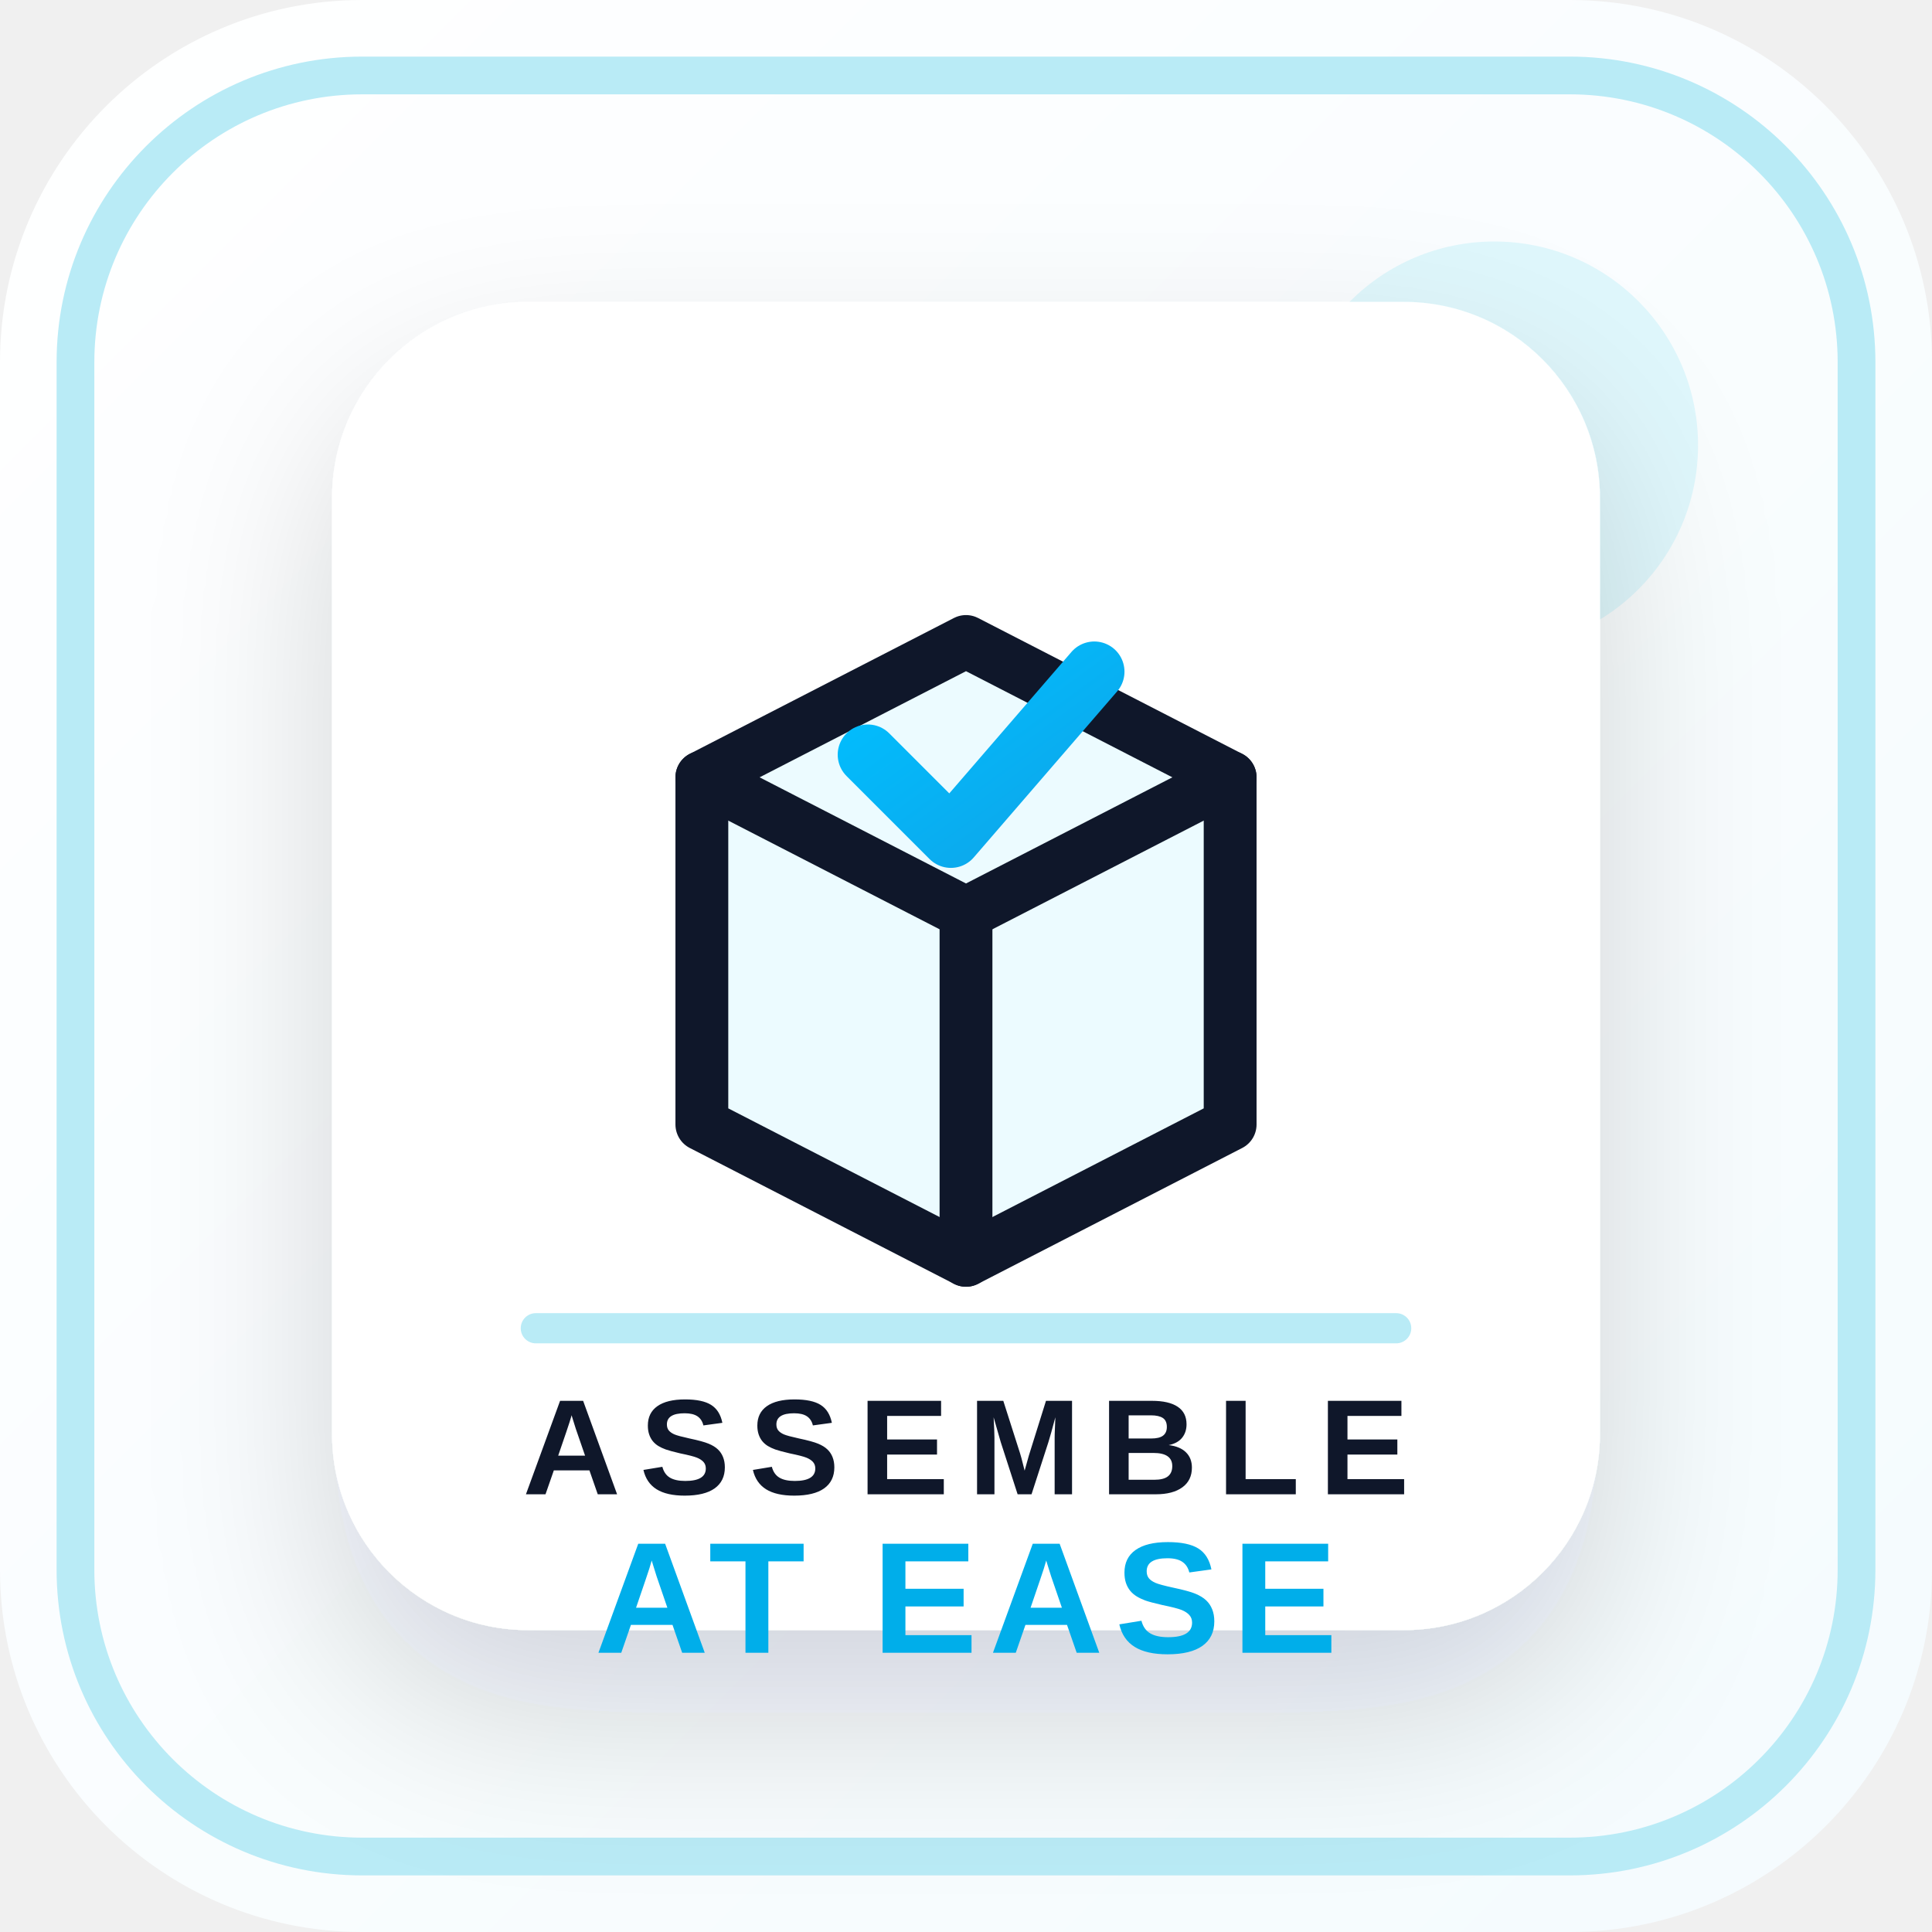
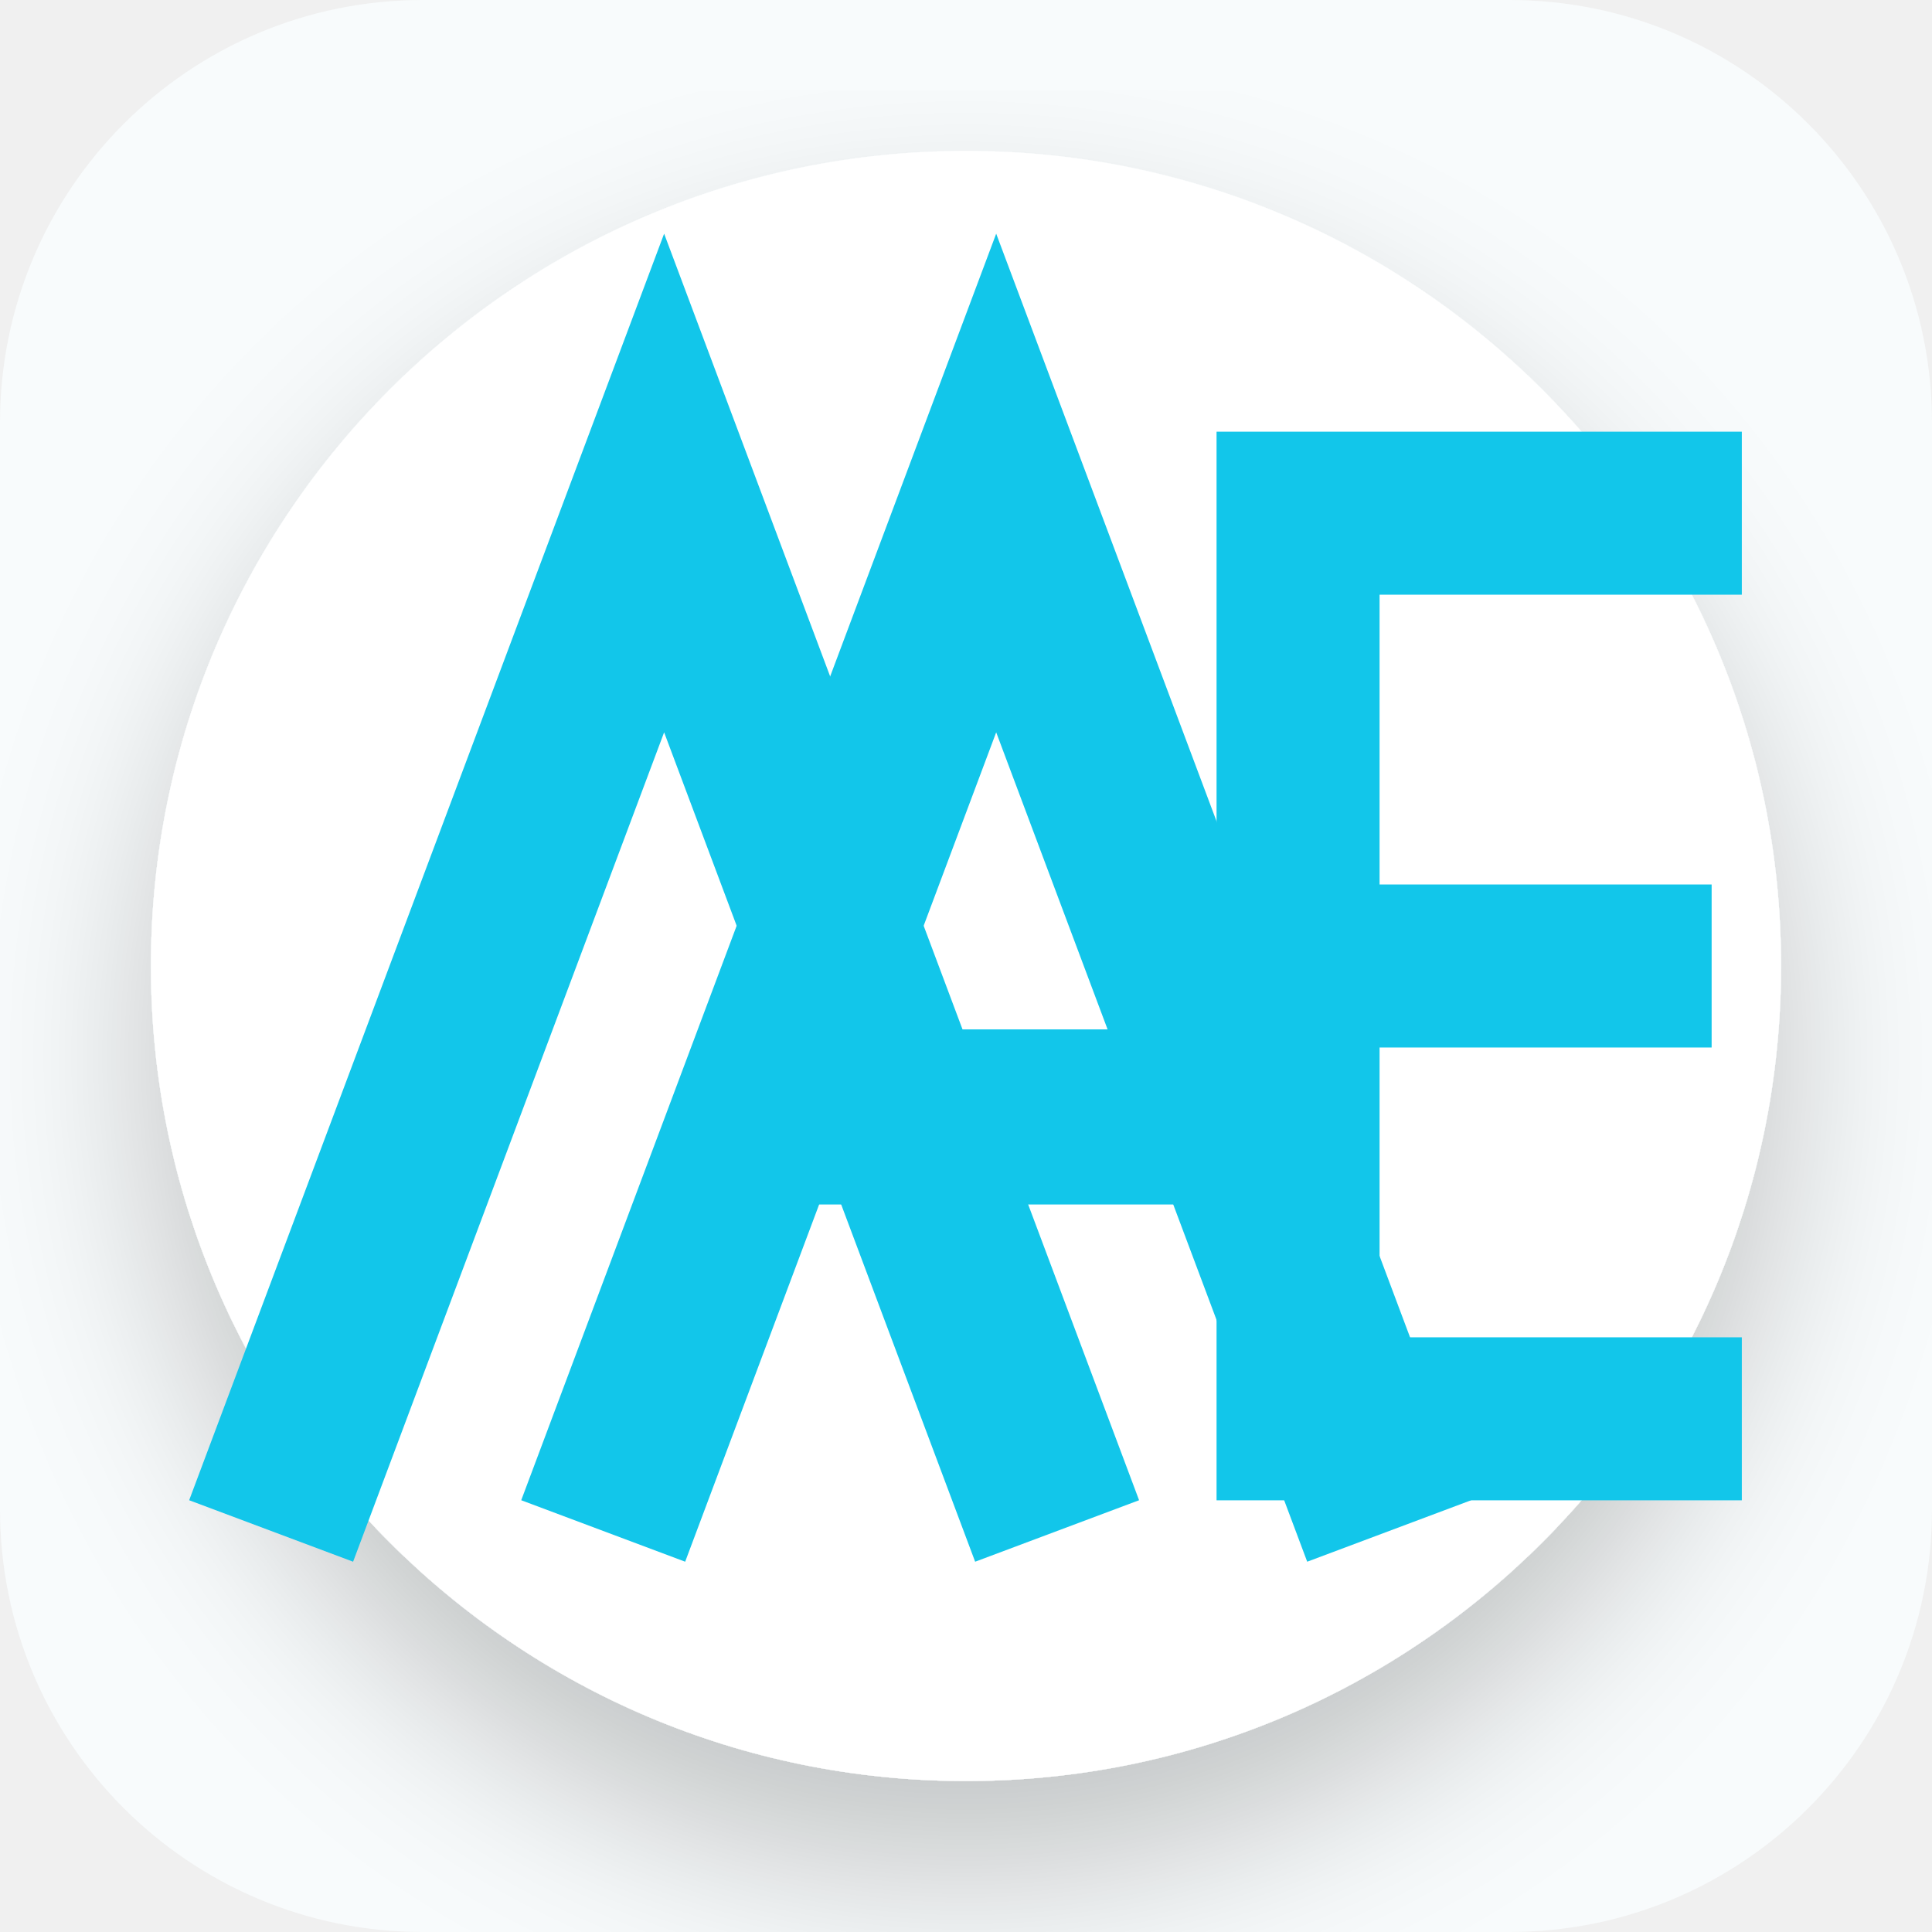
- <svg xmlns="http://www.w3.org/2000/svg" viewBox="0 0 512 512" role="img" aria-label="AssembleAtEase brand mark">
+ <svg xmlns="http://www.w3.org/2000/svg" viewBox="0 0 64 64" role="img" aria-label="AssembleAtEase logo">
  <defs>
-     <linearGradient id="bg" x1="0%" y1="0%" x2="100%" y2="100%">
-       <stop offset="0%" stop-color="#ffffff" />
-       <stop offset="100%" stop-color="#f4fbfe" />
-     </linearGradient>
-     <linearGradient id="accent" x1="0%" y1="0%" x2="100%" y2="100%">
-       <stop offset="0%" stop-color="#00bfff" />
-       <stop offset="100%" stop-color="#0ea5e9" />
-     </linearGradient>
-     <filter id="cardShadow" x="-20%" y="-20%" width="140%" height="140%">
-       <feDropShadow dx="0" dy="22" stdDeviation="24" flood-color="#0f172a" flood-opacity="0.16" />
+     <filter id="softShadow" x="-20%" y="-20%" width="140%" height="140%">
+       <feDropShadow dx="0" dy="3" stdDeviation="3" flood-color="#0d1117" flood-opacity="0.22" />
    </filter>
  </defs>
-   <rect width="512" height="512" rx="96" fill="url(#bg)" />
-   <rect x="20" y="20" width="472" height="472" rx="76" fill="none" stroke="#b9ebf6" stroke-width="10" />
-   <circle cx="396" cy="118" r="54" fill="#dff7fc" />
-   <circle cx="396" cy="118" r="24" fill="url(#accent)" opacity="0.9" />
-   <g filter="url(#cardShadow)">
-     <rect x="88" y="80" width="336" height="352" rx="52" fill="#ffffff" />
+   <rect width="64" height="64" rx="14" fill="#f8fbfc" />
+   <circle cx="32" cy="32" r="27" fill="#ffffff" filter="url(#softShadow)" />
+   <g fill="none" stroke="#12c6ea" stroke-linecap="square" stroke-linejoin="miter">
+     <path d="M10 48 22 16 34 48" stroke-width="5.8" />
+     <path d="M21 48 33 16 45 48" stroke-width="5.8" />
+     <path d="M27 37h14" stroke-width="5.8" />
+     <path d="M43 17h12M43 32h11M43 47h12M43 17v30" stroke-width="5.4" />
  </g>
-   <g transform="translate(128 116)">
-     <path d="M58 90 128 54l70 36v92l-70 36-70-36Z" fill="#ecfbff" stroke="#0f172a" stroke-width="14" stroke-linejoin="round" />
-     <path d="M58 90 128 126l70-36" fill="none" stroke="#0f172a" stroke-width="14" stroke-linecap="round" stroke-linejoin="round" />
-     <path d="M128 126v92" fill="none" stroke="#0f172a" stroke-width="14" stroke-linecap="round" />
-     <path d="m102 84 22 22 38-44" fill="none" stroke="url(#accent)" stroke-width="16" stroke-linecap="round" stroke-linejoin="round" />
-   </g>
-   <rect x="138" y="348" width="236" height="8" rx="4" fill="#b9ebf6" />
-   <text x="256" y="396" text-anchor="middle" font-family="Arial, Helvetica, sans-serif" font-size="36" font-weight="800" letter-spacing="5" fill="#0f172a">ASSEMBLE</text>
-   <text x="256" y="438" text-anchor="middle" font-family="Arial, Helvetica, sans-serif" font-size="42" font-weight="800" letter-spacing="3" fill="#00aeea">AT EASE</text>
</svg>
